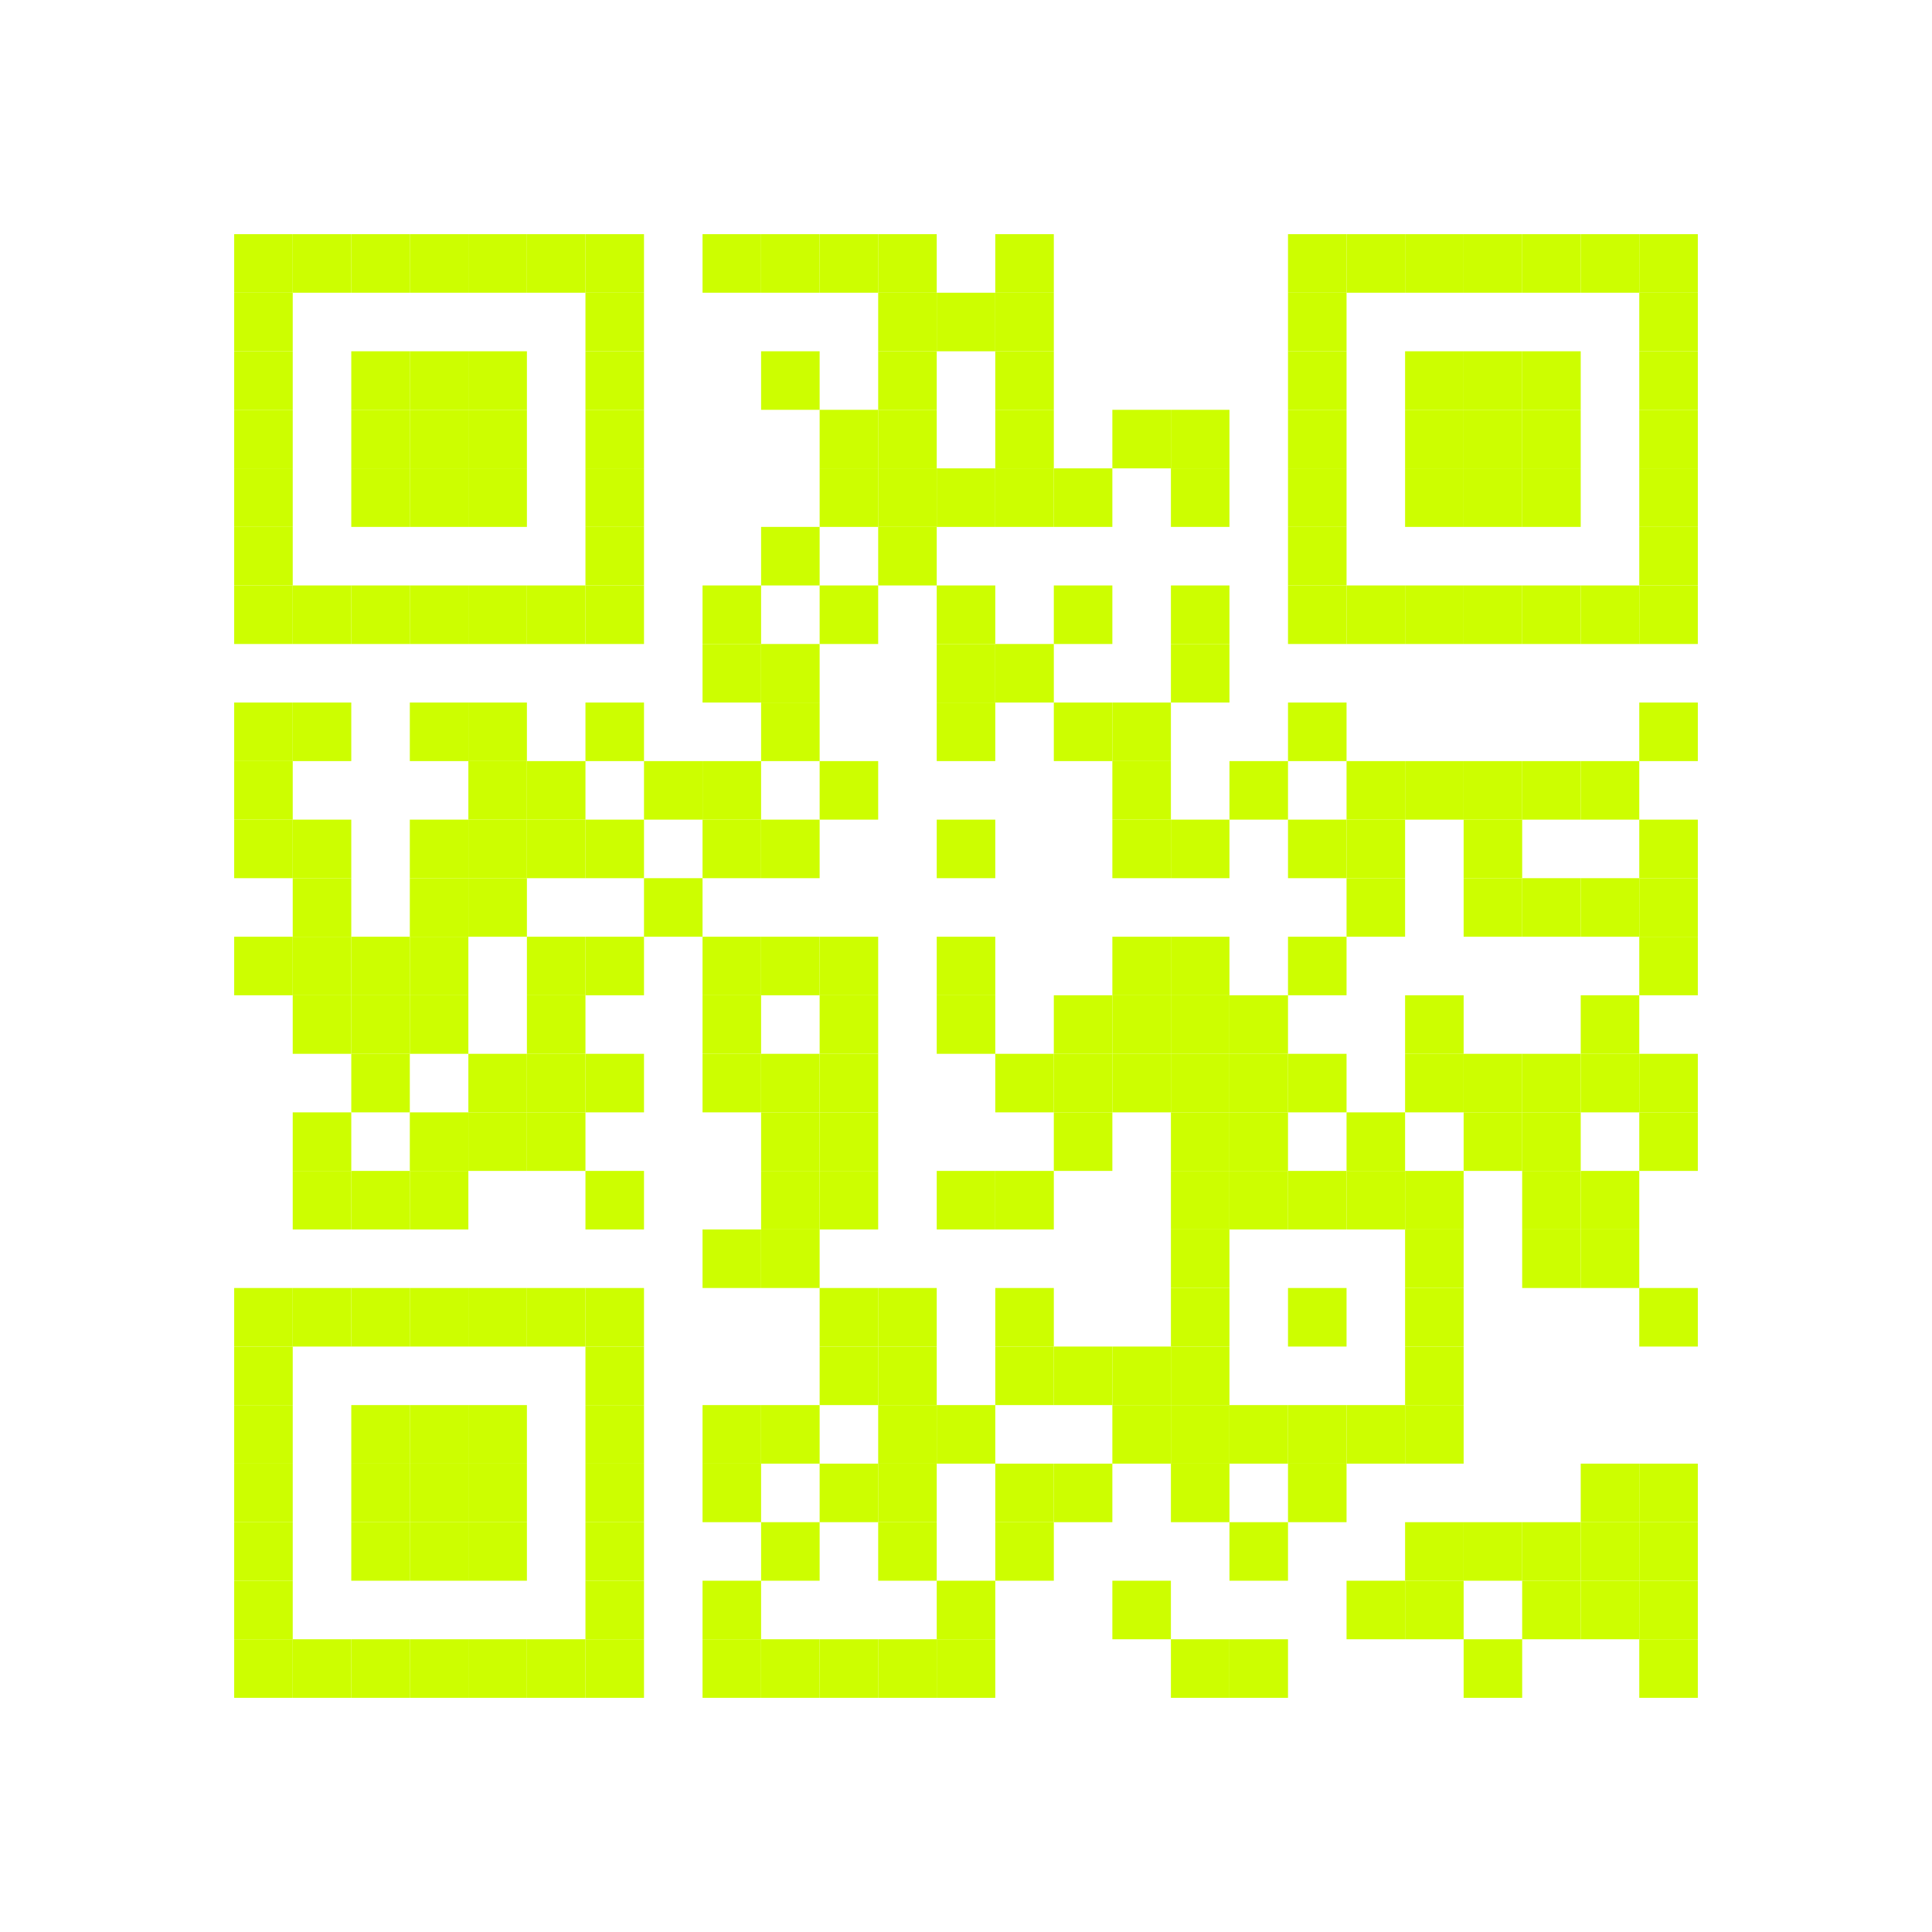
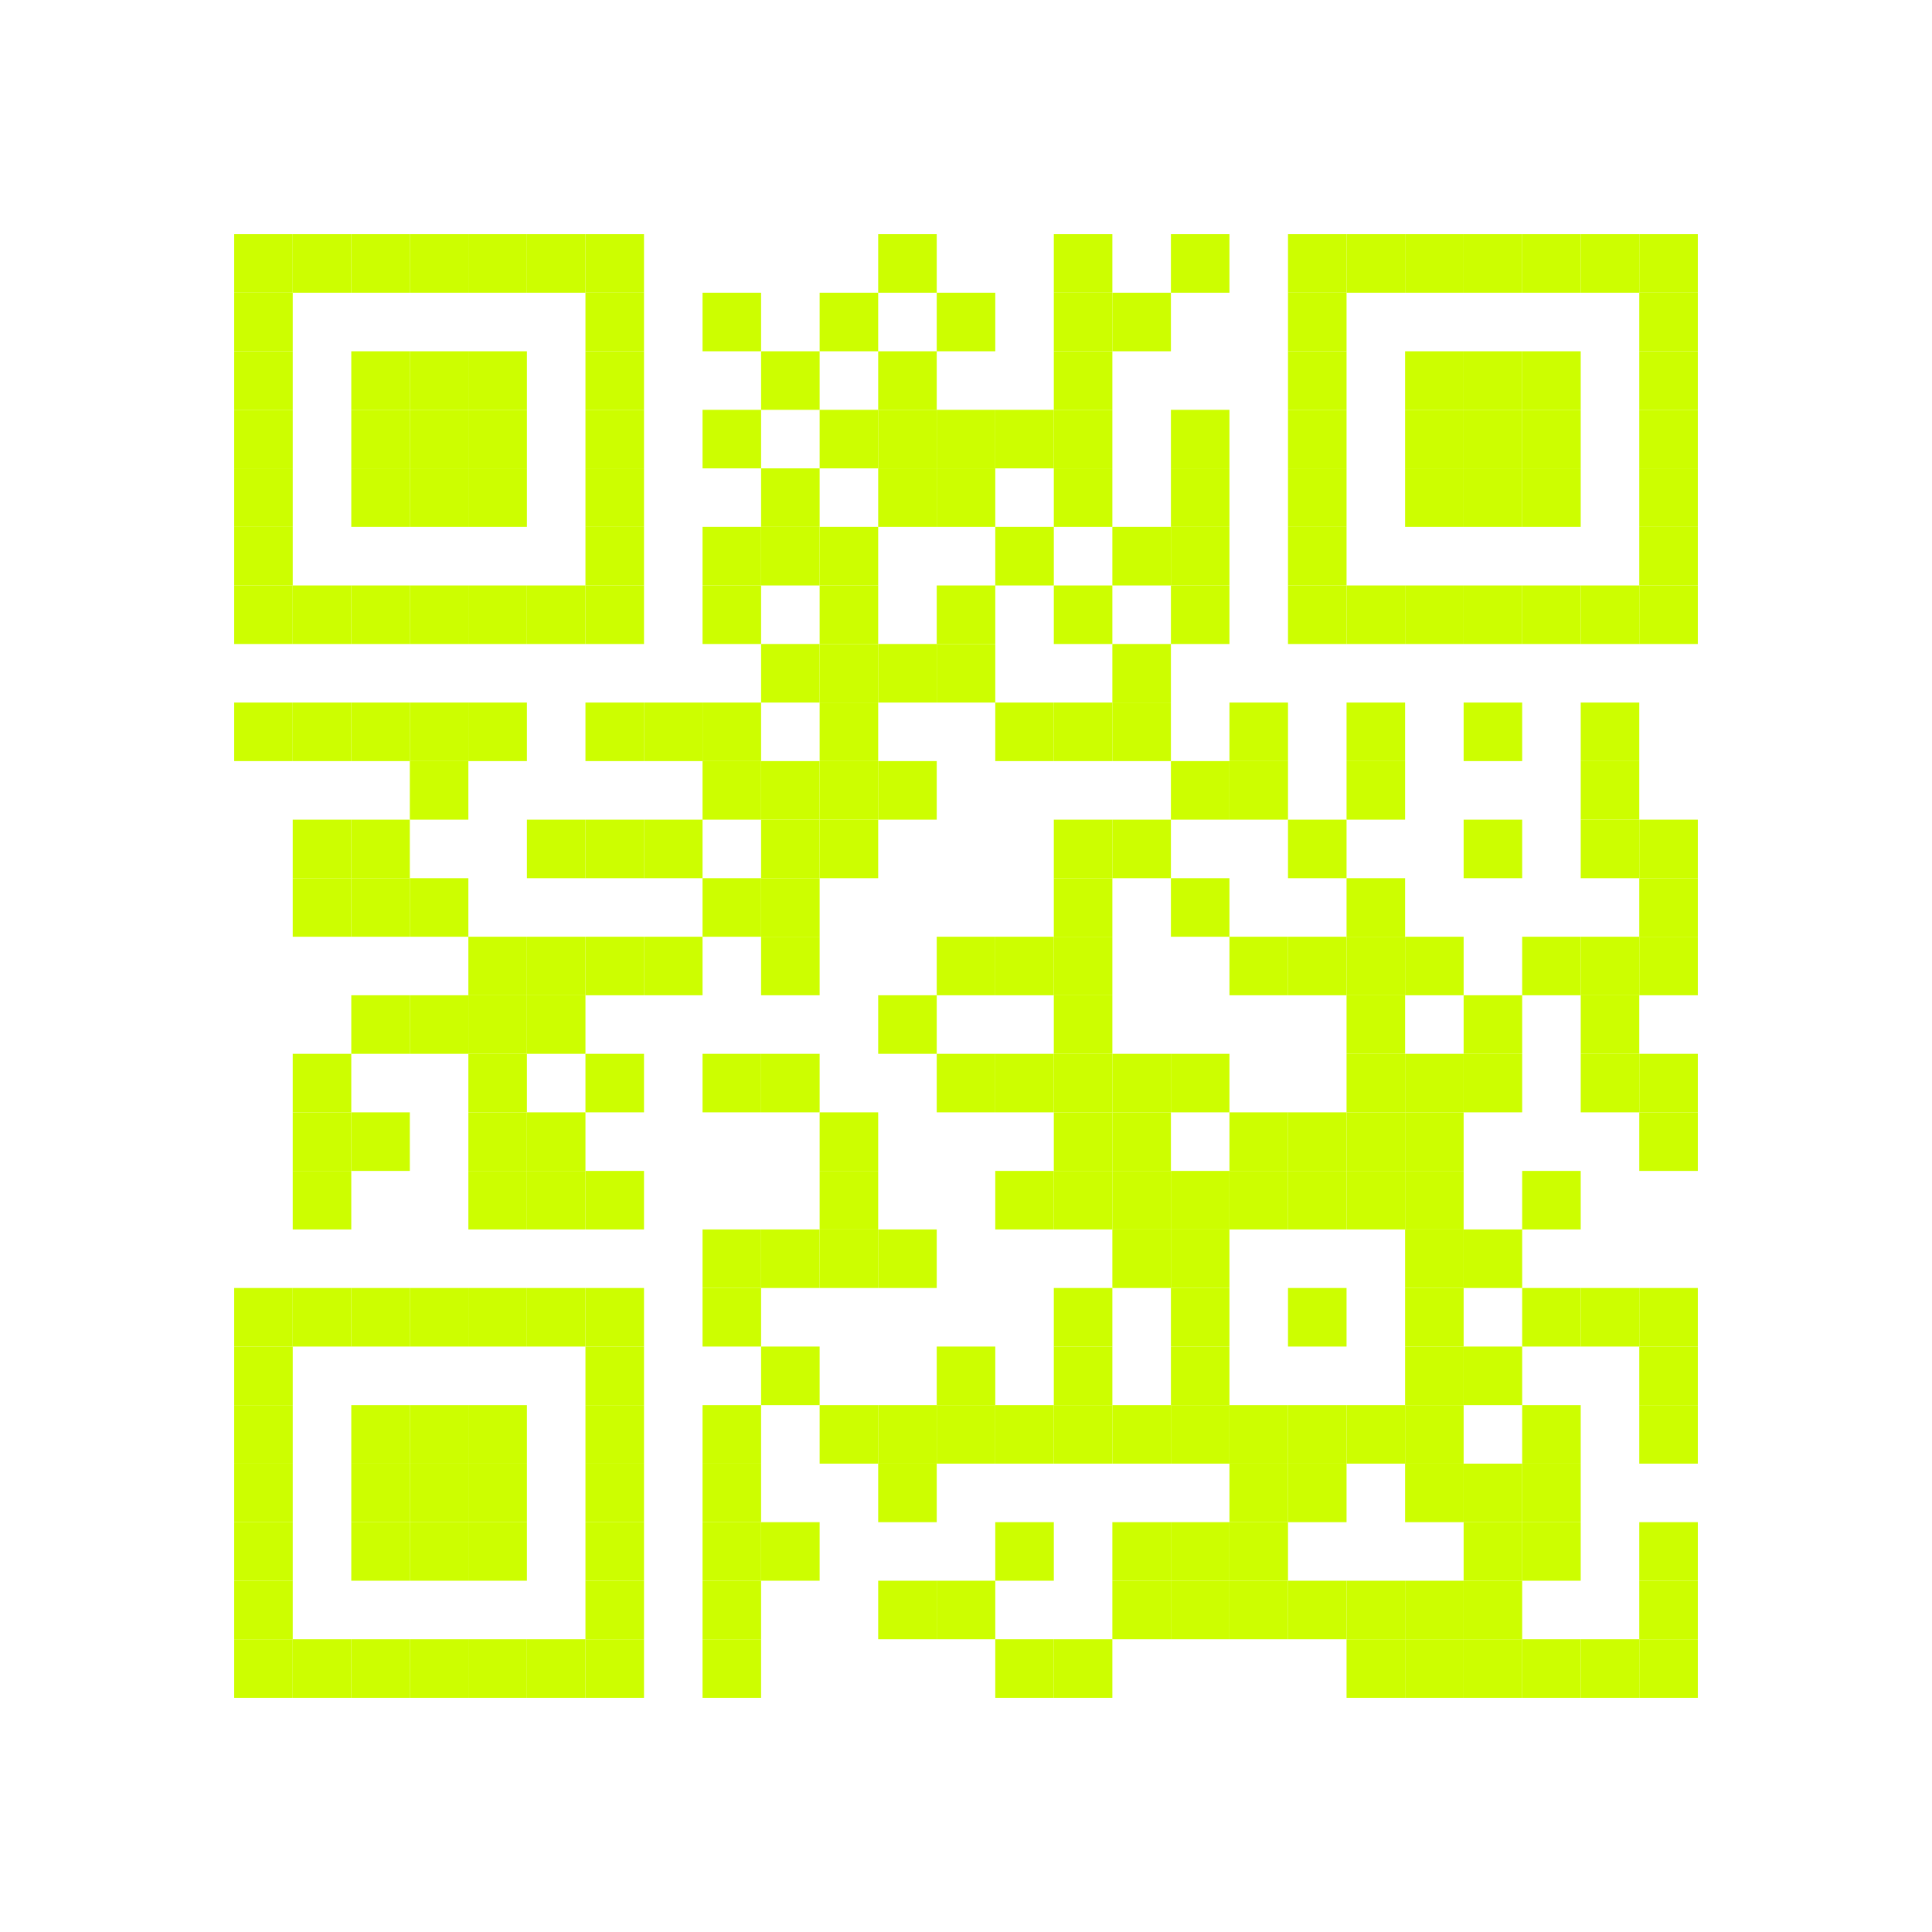
<svg xmlns="http://www.w3.org/2000/svg" xmlns:xlink="http://www.w3.org/1999/xlink" width="264" height="264" viewBox="0 0 264 264">
  <rect x="0" y="0" width="264" height="264" fill="#00000000" />
  <defs>
    <rect id="p" width="8" height="8" />
  </defs>
  <g fill="#CDFE00">
    <use xlink:href="#p" x="32" y="32" />
    <use xlink:href="#p" x="32" y="40" />
    <use xlink:href="#p" x="32" y="48" />
    <use xlink:href="#p" x="32" y="56" />
    <use xlink:href="#p" x="32" y="64" />
    <use xlink:href="#p" x="32" y="72" />
    <use xlink:href="#p" x="32" y="80" />
    <use xlink:href="#p" x="32" y="96" />
-     <use xlink:href="#p" x="32" y="104" />
-     <use xlink:href="#p" x="32" y="112" />
-     <use xlink:href="#p" x="32" y="128" />
    <use xlink:href="#p" x="32" y="176" />
    <use xlink:href="#p" x="32" y="184" />
    <use xlink:href="#p" x="32" y="192" />
    <use xlink:href="#p" x="32" y="200" />
    <use xlink:href="#p" x="32" y="208" />
    <use xlink:href="#p" x="32" y="216" />
    <use xlink:href="#p" x="32" y="224" />
    <use xlink:href="#p" x="40" y="32" />
    <use xlink:href="#p" x="40" y="80" />
    <use xlink:href="#p" x="40" y="96" />
    <use xlink:href="#p" x="40" y="112" />
    <use xlink:href="#p" x="40" y="120" />
-     <use xlink:href="#p" x="40" y="128" />
-     <use xlink:href="#p" x="40" y="136" />
+     <use xlink:href="#p" x="40" y="144" />
    <use xlink:href="#p" x="40" y="152" />
    <use xlink:href="#p" x="40" y="160" />
    <use xlink:href="#p" x="40" y="176" />
    <use xlink:href="#p" x="40" y="224" />
    <use xlink:href="#p" x="48" y="32" />
    <use xlink:href="#p" x="48" y="48" />
    <use xlink:href="#p" x="48" y="56" />
    <use xlink:href="#p" x="48" y="64" />
    <use xlink:href="#p" x="48" y="80" />
-     <use xlink:href="#p" x="48" y="128" />
+     <use xlink:href="#p" x="48" y="96" />
+     <use xlink:href="#p" x="48" y="112" />
+     <use xlink:href="#p" x="48" y="120" />
    <use xlink:href="#p" x="48" y="136" />
-     <use xlink:href="#p" x="48" y="144" />
-     <use xlink:href="#p" x="48" y="160" />
+     <use xlink:href="#p" x="48" y="152" />
    <use xlink:href="#p" x="48" y="176" />
    <use xlink:href="#p" x="48" y="192" />
    <use xlink:href="#p" x="48" y="200" />
    <use xlink:href="#p" x="48" y="208" />
    <use xlink:href="#p" x="48" y="224" />
    <use xlink:href="#p" x="56" y="32" />
    <use xlink:href="#p" x="56" y="48" />
    <use xlink:href="#p" x="56" y="56" />
    <use xlink:href="#p" x="56" y="64" />
    <use xlink:href="#p" x="56" y="80" />
    <use xlink:href="#p" x="56" y="96" />
-     <use xlink:href="#p" x="56" y="112" />
+     <use xlink:href="#p" x="56" y="104" />
    <use xlink:href="#p" x="56" y="120" />
-     <use xlink:href="#p" x="56" y="128" />
    <use xlink:href="#p" x="56" y="136" />
-     <use xlink:href="#p" x="56" y="152" />
-     <use xlink:href="#p" x="56" y="160" />
    <use xlink:href="#p" x="56" y="176" />
    <use xlink:href="#p" x="56" y="192" />
    <use xlink:href="#p" x="56" y="200" />
    <use xlink:href="#p" x="56" y="208" />
    <use xlink:href="#p" x="56" y="224" />
    <use xlink:href="#p" x="64" y="32" />
    <use xlink:href="#p" x="64" y="48" />
    <use xlink:href="#p" x="64" y="56" />
    <use xlink:href="#p" x="64" y="64" />
    <use xlink:href="#p" x="64" y="80" />
    <use xlink:href="#p" x="64" y="96" />
-     <use xlink:href="#p" x="64" y="104" />
-     <use xlink:href="#p" x="64" y="112" />
-     <use xlink:href="#p" x="64" y="120" />
+     <use xlink:href="#p" x="64" y="128" />
+     <use xlink:href="#p" x="64" y="136" />
    <use xlink:href="#p" x="64" y="144" />
    <use xlink:href="#p" x="64" y="152" />
+     <use xlink:href="#p" x="64" y="160" />
    <use xlink:href="#p" x="64" y="176" />
    <use xlink:href="#p" x="64" y="192" />
    <use xlink:href="#p" x="64" y="200" />
    <use xlink:href="#p" x="64" y="208" />
    <use xlink:href="#p" x="64" y="224" />
    <use xlink:href="#p" x="72" y="32" />
    <use xlink:href="#p" x="72" y="80" />
-     <use xlink:href="#p" x="72" y="104" />
    <use xlink:href="#p" x="72" y="112" />
    <use xlink:href="#p" x="72" y="128" />
    <use xlink:href="#p" x="72" y="136" />
-     <use xlink:href="#p" x="72" y="144" />
    <use xlink:href="#p" x="72" y="152" />
+     <use xlink:href="#p" x="72" y="160" />
    <use xlink:href="#p" x="72" y="176" />
    <use xlink:href="#p" x="72" y="224" />
    <use xlink:href="#p" x="80" y="32" />
    <use xlink:href="#p" x="80" y="40" />
    <use xlink:href="#p" x="80" y="48" />
    <use xlink:href="#p" x="80" y="56" />
    <use xlink:href="#p" x="80" y="64" />
    <use xlink:href="#p" x="80" y="72" />
    <use xlink:href="#p" x="80" y="80" />
    <use xlink:href="#p" x="80" y="96" />
    <use xlink:href="#p" x="80" y="112" />
    <use xlink:href="#p" x="80" y="128" />
    <use xlink:href="#p" x="80" y="144" />
    <use xlink:href="#p" x="80" y="160" />
    <use xlink:href="#p" x="80" y="176" />
    <use xlink:href="#p" x="80" y="184" />
    <use xlink:href="#p" x="80" y="192" />
    <use xlink:href="#p" x="80" y="200" />
    <use xlink:href="#p" x="80" y="208" />
    <use xlink:href="#p" x="80" y="216" />
    <use xlink:href="#p" x="80" y="224" />
-     <use xlink:href="#p" x="88" y="104" />
-     <use xlink:href="#p" x="88" y="120" />
-     <use xlink:href="#p" x="96" y="32" />
+     <use xlink:href="#p" x="88" y="96" />
+     <use xlink:href="#p" x="88" y="112" />
+     <use xlink:href="#p" x="88" y="128" />
+     <use xlink:href="#p" x="96" y="40" />
+     <use xlink:href="#p" x="96" y="56" />
+     <use xlink:href="#p" x="96" y="72" />
    <use xlink:href="#p" x="96" y="80" />
-     <use xlink:href="#p" x="96" y="88" />
+     <use xlink:href="#p" x="96" y="96" />
    <use xlink:href="#p" x="96" y="104" />
-     <use xlink:href="#p" x="96" y="112" />
-     <use xlink:href="#p" x="96" y="128" />
-     <use xlink:href="#p" x="96" y="136" />
+     <use xlink:href="#p" x="96" y="120" />
    <use xlink:href="#p" x="96" y="144" />
    <use xlink:href="#p" x="96" y="168" />
+     <use xlink:href="#p" x="96" y="176" />
    <use xlink:href="#p" x="96" y="192" />
    <use xlink:href="#p" x="96" y="200" />
+     <use xlink:href="#p" x="96" y="208" />
    <use xlink:href="#p" x="96" y="216" />
    <use xlink:href="#p" x="96" y="224" />
-     <use xlink:href="#p" x="104" y="32" />
    <use xlink:href="#p" x="104" y="48" />
+     <use xlink:href="#p" x="104" y="64" />
    <use xlink:href="#p" x="104" y="72" />
    <use xlink:href="#p" x="104" y="88" />
-     <use xlink:href="#p" x="104" y="96" />
+     <use xlink:href="#p" x="104" y="104" />
    <use xlink:href="#p" x="104" y="112" />
+     <use xlink:href="#p" x="104" y="120" />
    <use xlink:href="#p" x="104" y="128" />
    <use xlink:href="#p" x="104" y="144" />
-     <use xlink:href="#p" x="104" y="152" />
-     <use xlink:href="#p" x="104" y="160" />
    <use xlink:href="#p" x="104" y="168" />
-     <use xlink:href="#p" x="104" y="192" />
+     <use xlink:href="#p" x="104" y="184" />
    <use xlink:href="#p" x="104" y="208" />
-     <use xlink:href="#p" x="104" y="224" />
-     <use xlink:href="#p" x="112" y="32" />
+     <use xlink:href="#p" x="112" y="40" />
    <use xlink:href="#p" x="112" y="56" />
-     <use xlink:href="#p" x="112" y="64" />
+     <use xlink:href="#p" x="112" y="72" />
    <use xlink:href="#p" x="112" y="80" />
+     <use xlink:href="#p" x="112" y="88" />
+     <use xlink:href="#p" x="112" y="96" />
    <use xlink:href="#p" x="112" y="104" />
-     <use xlink:href="#p" x="112" y="128" />
-     <use xlink:href="#p" x="112" y="136" />
-     <use xlink:href="#p" x="112" y="144" />
+     <use xlink:href="#p" x="112" y="112" />
    <use xlink:href="#p" x="112" y="152" />
    <use xlink:href="#p" x="112" y="160" />
-     <use xlink:href="#p" x="112" y="176" />
-     <use xlink:href="#p" x="112" y="184" />
-     <use xlink:href="#p" x="112" y="200" />
-     <use xlink:href="#p" x="112" y="224" />
+     <use xlink:href="#p" x="112" y="168" />
+     <use xlink:href="#p" x="112" y="192" />
    <use xlink:href="#p" x="120" y="32" />
-     <use xlink:href="#p" x="120" y="40" />
    <use xlink:href="#p" x="120" y="48" />
    <use xlink:href="#p" x="120" y="56" />
    <use xlink:href="#p" x="120" y="64" />
-     <use xlink:href="#p" x="120" y="72" />
-     <use xlink:href="#p" x="120" y="176" />
-     <use xlink:href="#p" x="120" y="184" />
+     <use xlink:href="#p" x="120" y="88" />
+     <use xlink:href="#p" x="120" y="104" />
+     <use xlink:href="#p" x="120" y="136" />
+     <use xlink:href="#p" x="120" y="168" />
    <use xlink:href="#p" x="120" y="192" />
    <use xlink:href="#p" x="120" y="200" />
-     <use xlink:href="#p" x="120" y="208" />
-     <use xlink:href="#p" x="120" y="224" />
+     <use xlink:href="#p" x="120" y="216" />
    <use xlink:href="#p" x="128" y="40" />
+     <use xlink:href="#p" x="128" y="56" />
    <use xlink:href="#p" x="128" y="64" />
    <use xlink:href="#p" x="128" y="80" />
    <use xlink:href="#p" x="128" y="88" />
-     <use xlink:href="#p" x="128" y="96" />
-     <use xlink:href="#p" x="128" y="112" />
    <use xlink:href="#p" x="128" y="128" />
-     <use xlink:href="#p" x="128" y="136" />
-     <use xlink:href="#p" x="128" y="160" />
+     <use xlink:href="#p" x="128" y="144" />
+     <use xlink:href="#p" x="128" y="184" />
    <use xlink:href="#p" x="128" y="192" />
    <use xlink:href="#p" x="128" y="216" />
-     <use xlink:href="#p" x="128" y="224" />
-     <use xlink:href="#p" x="136" y="32" />
-     <use xlink:href="#p" x="136" y="40" />
-     <use xlink:href="#p" x="136" y="48" />
    <use xlink:href="#p" x="136" y="56" />
-     <use xlink:href="#p" x="136" y="64" />
-     <use xlink:href="#p" x="136" y="88" />
+     <use xlink:href="#p" x="136" y="72" />
+     <use xlink:href="#p" x="136" y="96" />
+     <use xlink:href="#p" x="136" y="128" />
    <use xlink:href="#p" x="136" y="144" />
    <use xlink:href="#p" x="136" y="160" />
-     <use xlink:href="#p" x="136" y="176" />
-     <use xlink:href="#p" x="136" y="184" />
-     <use xlink:href="#p" x="136" y="200" />
+     <use xlink:href="#p" x="136" y="192" />
    <use xlink:href="#p" x="136" y="208" />
+     <use xlink:href="#p" x="136" y="224" />
+     <use xlink:href="#p" x="144" y="32" />
+     <use xlink:href="#p" x="144" y="40" />
+     <use xlink:href="#p" x="144" y="48" />
+     <use xlink:href="#p" x="144" y="56" />
    <use xlink:href="#p" x="144" y="64" />
    <use xlink:href="#p" x="144" y="80" />
    <use xlink:href="#p" x="144" y="96" />
+     <use xlink:href="#p" x="144" y="112" />
+     <use xlink:href="#p" x="144" y="120" />
+     <use xlink:href="#p" x="144" y="128" />
    <use xlink:href="#p" x="144" y="136" />
    <use xlink:href="#p" x="144" y="144" />
    <use xlink:href="#p" x="144" y="152" />
+     <use xlink:href="#p" x="144" y="160" />
+     <use xlink:href="#p" x="144" y="176" />
    <use xlink:href="#p" x="144" y="184" />
-     <use xlink:href="#p" x="144" y="200" />
-     <use xlink:href="#p" x="152" y="56" />
+     <use xlink:href="#p" x="144" y="192" />
+     <use xlink:href="#p" x="144" y="224" />
+     <use xlink:href="#p" x="152" y="40" />
+     <use xlink:href="#p" x="152" y="72" />
+     <use xlink:href="#p" x="152" y="88" />
    <use xlink:href="#p" x="152" y="96" />
-     <use xlink:href="#p" x="152" y="104" />
    <use xlink:href="#p" x="152" y="112" />
-     <use xlink:href="#p" x="152" y="128" />
-     <use xlink:href="#p" x="152" y="136" />
    <use xlink:href="#p" x="152" y="144" />
-     <use xlink:href="#p" x="152" y="184" />
+     <use xlink:href="#p" x="152" y="152" />
+     <use xlink:href="#p" x="152" y="160" />
+     <use xlink:href="#p" x="152" y="168" />
    <use xlink:href="#p" x="152" y="192" />
+     <use xlink:href="#p" x="152" y="208" />
    <use xlink:href="#p" x="152" y="216" />
+     <use xlink:href="#p" x="160" y="32" />
    <use xlink:href="#p" x="160" y="56" />
    <use xlink:href="#p" x="160" y="64" />
+     <use xlink:href="#p" x="160" y="72" />
    <use xlink:href="#p" x="160" y="80" />
-     <use xlink:href="#p" x="160" y="88" />
-     <use xlink:href="#p" x="160" y="112" />
-     <use xlink:href="#p" x="160" y="128" />
-     <use xlink:href="#p" x="160" y="136" />
+     <use xlink:href="#p" x="160" y="104" />
+     <use xlink:href="#p" x="160" y="120" />
    <use xlink:href="#p" x="160" y="144" />
-     <use xlink:href="#p" x="160" y="152" />
    <use xlink:href="#p" x="160" y="160" />
    <use xlink:href="#p" x="160" y="168" />
    <use xlink:href="#p" x="160" y="176" />
    <use xlink:href="#p" x="160" y="184" />
    <use xlink:href="#p" x="160" y="192" />
-     <use xlink:href="#p" x="160" y="200" />
-     <use xlink:href="#p" x="160" y="224" />
+     <use xlink:href="#p" x="160" y="208" />
+     <use xlink:href="#p" x="160" y="216" />
+     <use xlink:href="#p" x="168" y="96" />
    <use xlink:href="#p" x="168" y="104" />
-     <use xlink:href="#p" x="168" y="136" />
-     <use xlink:href="#p" x="168" y="144" />
+     <use xlink:href="#p" x="168" y="128" />
    <use xlink:href="#p" x="168" y="152" />
    <use xlink:href="#p" x="168" y="160" />
    <use xlink:href="#p" x="168" y="192" />
+     <use xlink:href="#p" x="168" y="200" />
    <use xlink:href="#p" x="168" y="208" />
-     <use xlink:href="#p" x="168" y="224" />
+     <use xlink:href="#p" x="168" y="216" />
    <use xlink:href="#p" x="176" y="32" />
    <use xlink:href="#p" x="176" y="40" />
    <use xlink:href="#p" x="176" y="48" />
    <use xlink:href="#p" x="176" y="56" />
    <use xlink:href="#p" x="176" y="64" />
    <use xlink:href="#p" x="176" y="72" />
    <use xlink:href="#p" x="176" y="80" />
-     <use xlink:href="#p" x="176" y="96" />
    <use xlink:href="#p" x="176" y="112" />
    <use xlink:href="#p" x="176" y="128" />
-     <use xlink:href="#p" x="176" y="144" />
+     <use xlink:href="#p" x="176" y="152" />
    <use xlink:href="#p" x="176" y="160" />
    <use xlink:href="#p" x="176" y="176" />
    <use xlink:href="#p" x="176" y="192" />
    <use xlink:href="#p" x="176" y="200" />
+     <use xlink:href="#p" x="176" y="216" />
    <use xlink:href="#p" x="184" y="32" />
    <use xlink:href="#p" x="184" y="80" />
+     <use xlink:href="#p" x="184" y="96" />
    <use xlink:href="#p" x="184" y="104" />
-     <use xlink:href="#p" x="184" y="112" />
    <use xlink:href="#p" x="184" y="120" />
+     <use xlink:href="#p" x="184" y="128" />
+     <use xlink:href="#p" x="184" y="136" />
+     <use xlink:href="#p" x="184" y="144" />
    <use xlink:href="#p" x="184" y="152" />
    <use xlink:href="#p" x="184" y="160" />
    <use xlink:href="#p" x="184" y="192" />
    <use xlink:href="#p" x="184" y="216" />
+     <use xlink:href="#p" x="184" y="224" />
    <use xlink:href="#p" x="192" y="32" />
    <use xlink:href="#p" x="192" y="48" />
    <use xlink:href="#p" x="192" y="56" />
    <use xlink:href="#p" x="192" y="64" />
    <use xlink:href="#p" x="192" y="80" />
-     <use xlink:href="#p" x="192" y="104" />
-     <use xlink:href="#p" x="192" y="136" />
+     <use xlink:href="#p" x="192" y="128" />
    <use xlink:href="#p" x="192" y="144" />
+     <use xlink:href="#p" x="192" y="152" />
    <use xlink:href="#p" x="192" y="160" />
    <use xlink:href="#p" x="192" y="168" />
    <use xlink:href="#p" x="192" y="176" />
    <use xlink:href="#p" x="192" y="184" />
    <use xlink:href="#p" x="192" y="192" />
-     <use xlink:href="#p" x="192" y="208" />
+     <use xlink:href="#p" x="192" y="200" />
    <use xlink:href="#p" x="192" y="216" />
+     <use xlink:href="#p" x="192" y="224" />
    <use xlink:href="#p" x="200" y="32" />
    <use xlink:href="#p" x="200" y="48" />
    <use xlink:href="#p" x="200" y="56" />
    <use xlink:href="#p" x="200" y="64" />
    <use xlink:href="#p" x="200" y="80" />
-     <use xlink:href="#p" x="200" y="104" />
+     <use xlink:href="#p" x="200" y="96" />
    <use xlink:href="#p" x="200" y="112" />
-     <use xlink:href="#p" x="200" y="120" />
+     <use xlink:href="#p" x="200" y="136" />
    <use xlink:href="#p" x="200" y="144" />
-     <use xlink:href="#p" x="200" y="152" />
+     <use xlink:href="#p" x="200" y="168" />
+     <use xlink:href="#p" x="200" y="184" />
+     <use xlink:href="#p" x="200" y="200" />
    <use xlink:href="#p" x="200" y="208" />
+     <use xlink:href="#p" x="200" y="216" />
    <use xlink:href="#p" x="200" y="224" />
    <use xlink:href="#p" x="208" y="32" />
    <use xlink:href="#p" x="208" y="48" />
    <use xlink:href="#p" x="208" y="56" />
    <use xlink:href="#p" x="208" y="64" />
    <use xlink:href="#p" x="208" y="80" />
-     <use xlink:href="#p" x="208" y="104" />
-     <use xlink:href="#p" x="208" y="120" />
-     <use xlink:href="#p" x="208" y="144" />
-     <use xlink:href="#p" x="208" y="152" />
+     <use xlink:href="#p" x="208" y="128" />
    <use xlink:href="#p" x="208" y="160" />
-     <use xlink:href="#p" x="208" y="168" />
+     <use xlink:href="#p" x="208" y="176" />
+     <use xlink:href="#p" x="208" y="192" />
+     <use xlink:href="#p" x="208" y="200" />
    <use xlink:href="#p" x="208" y="208" />
-     <use xlink:href="#p" x="208" y="216" />
+     <use xlink:href="#p" x="208" y="224" />
    <use xlink:href="#p" x="216" y="32" />
    <use xlink:href="#p" x="216" y="80" />
+     <use xlink:href="#p" x="216" y="96" />
    <use xlink:href="#p" x="216" y="104" />
-     <use xlink:href="#p" x="216" y="120" />
+     <use xlink:href="#p" x="216" y="112" />
+     <use xlink:href="#p" x="216" y="128" />
    <use xlink:href="#p" x="216" y="136" />
    <use xlink:href="#p" x="216" y="144" />
-     <use xlink:href="#p" x="216" y="160" />
-     <use xlink:href="#p" x="216" y="168" />
-     <use xlink:href="#p" x="216" y="200" />
-     <use xlink:href="#p" x="216" y="208" />
-     <use xlink:href="#p" x="216" y="216" />
+     <use xlink:href="#p" x="216" y="176" />
+     <use xlink:href="#p" x="216" y="224" />
    <use xlink:href="#p" x="224" y="32" />
    <use xlink:href="#p" x="224" y="40" />
    <use xlink:href="#p" x="224" y="48" />
    <use xlink:href="#p" x="224" y="56" />
    <use xlink:href="#p" x="224" y="64" />
    <use xlink:href="#p" x="224" y="72" />
    <use xlink:href="#p" x="224" y="80" />
-     <use xlink:href="#p" x="224" y="96" />
    <use xlink:href="#p" x="224" y="112" />
    <use xlink:href="#p" x="224" y="120" />
    <use xlink:href="#p" x="224" y="128" />
    <use xlink:href="#p" x="224" y="144" />
    <use xlink:href="#p" x="224" y="152" />
    <use xlink:href="#p" x="224" y="176" />
-     <use xlink:href="#p" x="224" y="200" />
+     <use xlink:href="#p" x="224" y="184" />
+     <use xlink:href="#p" x="224" y="192" />
    <use xlink:href="#p" x="224" y="208" />
    <use xlink:href="#p" x="224" y="216" />
    <use xlink:href="#p" x="224" y="224" />
  </g>
  <g />
</svg>
